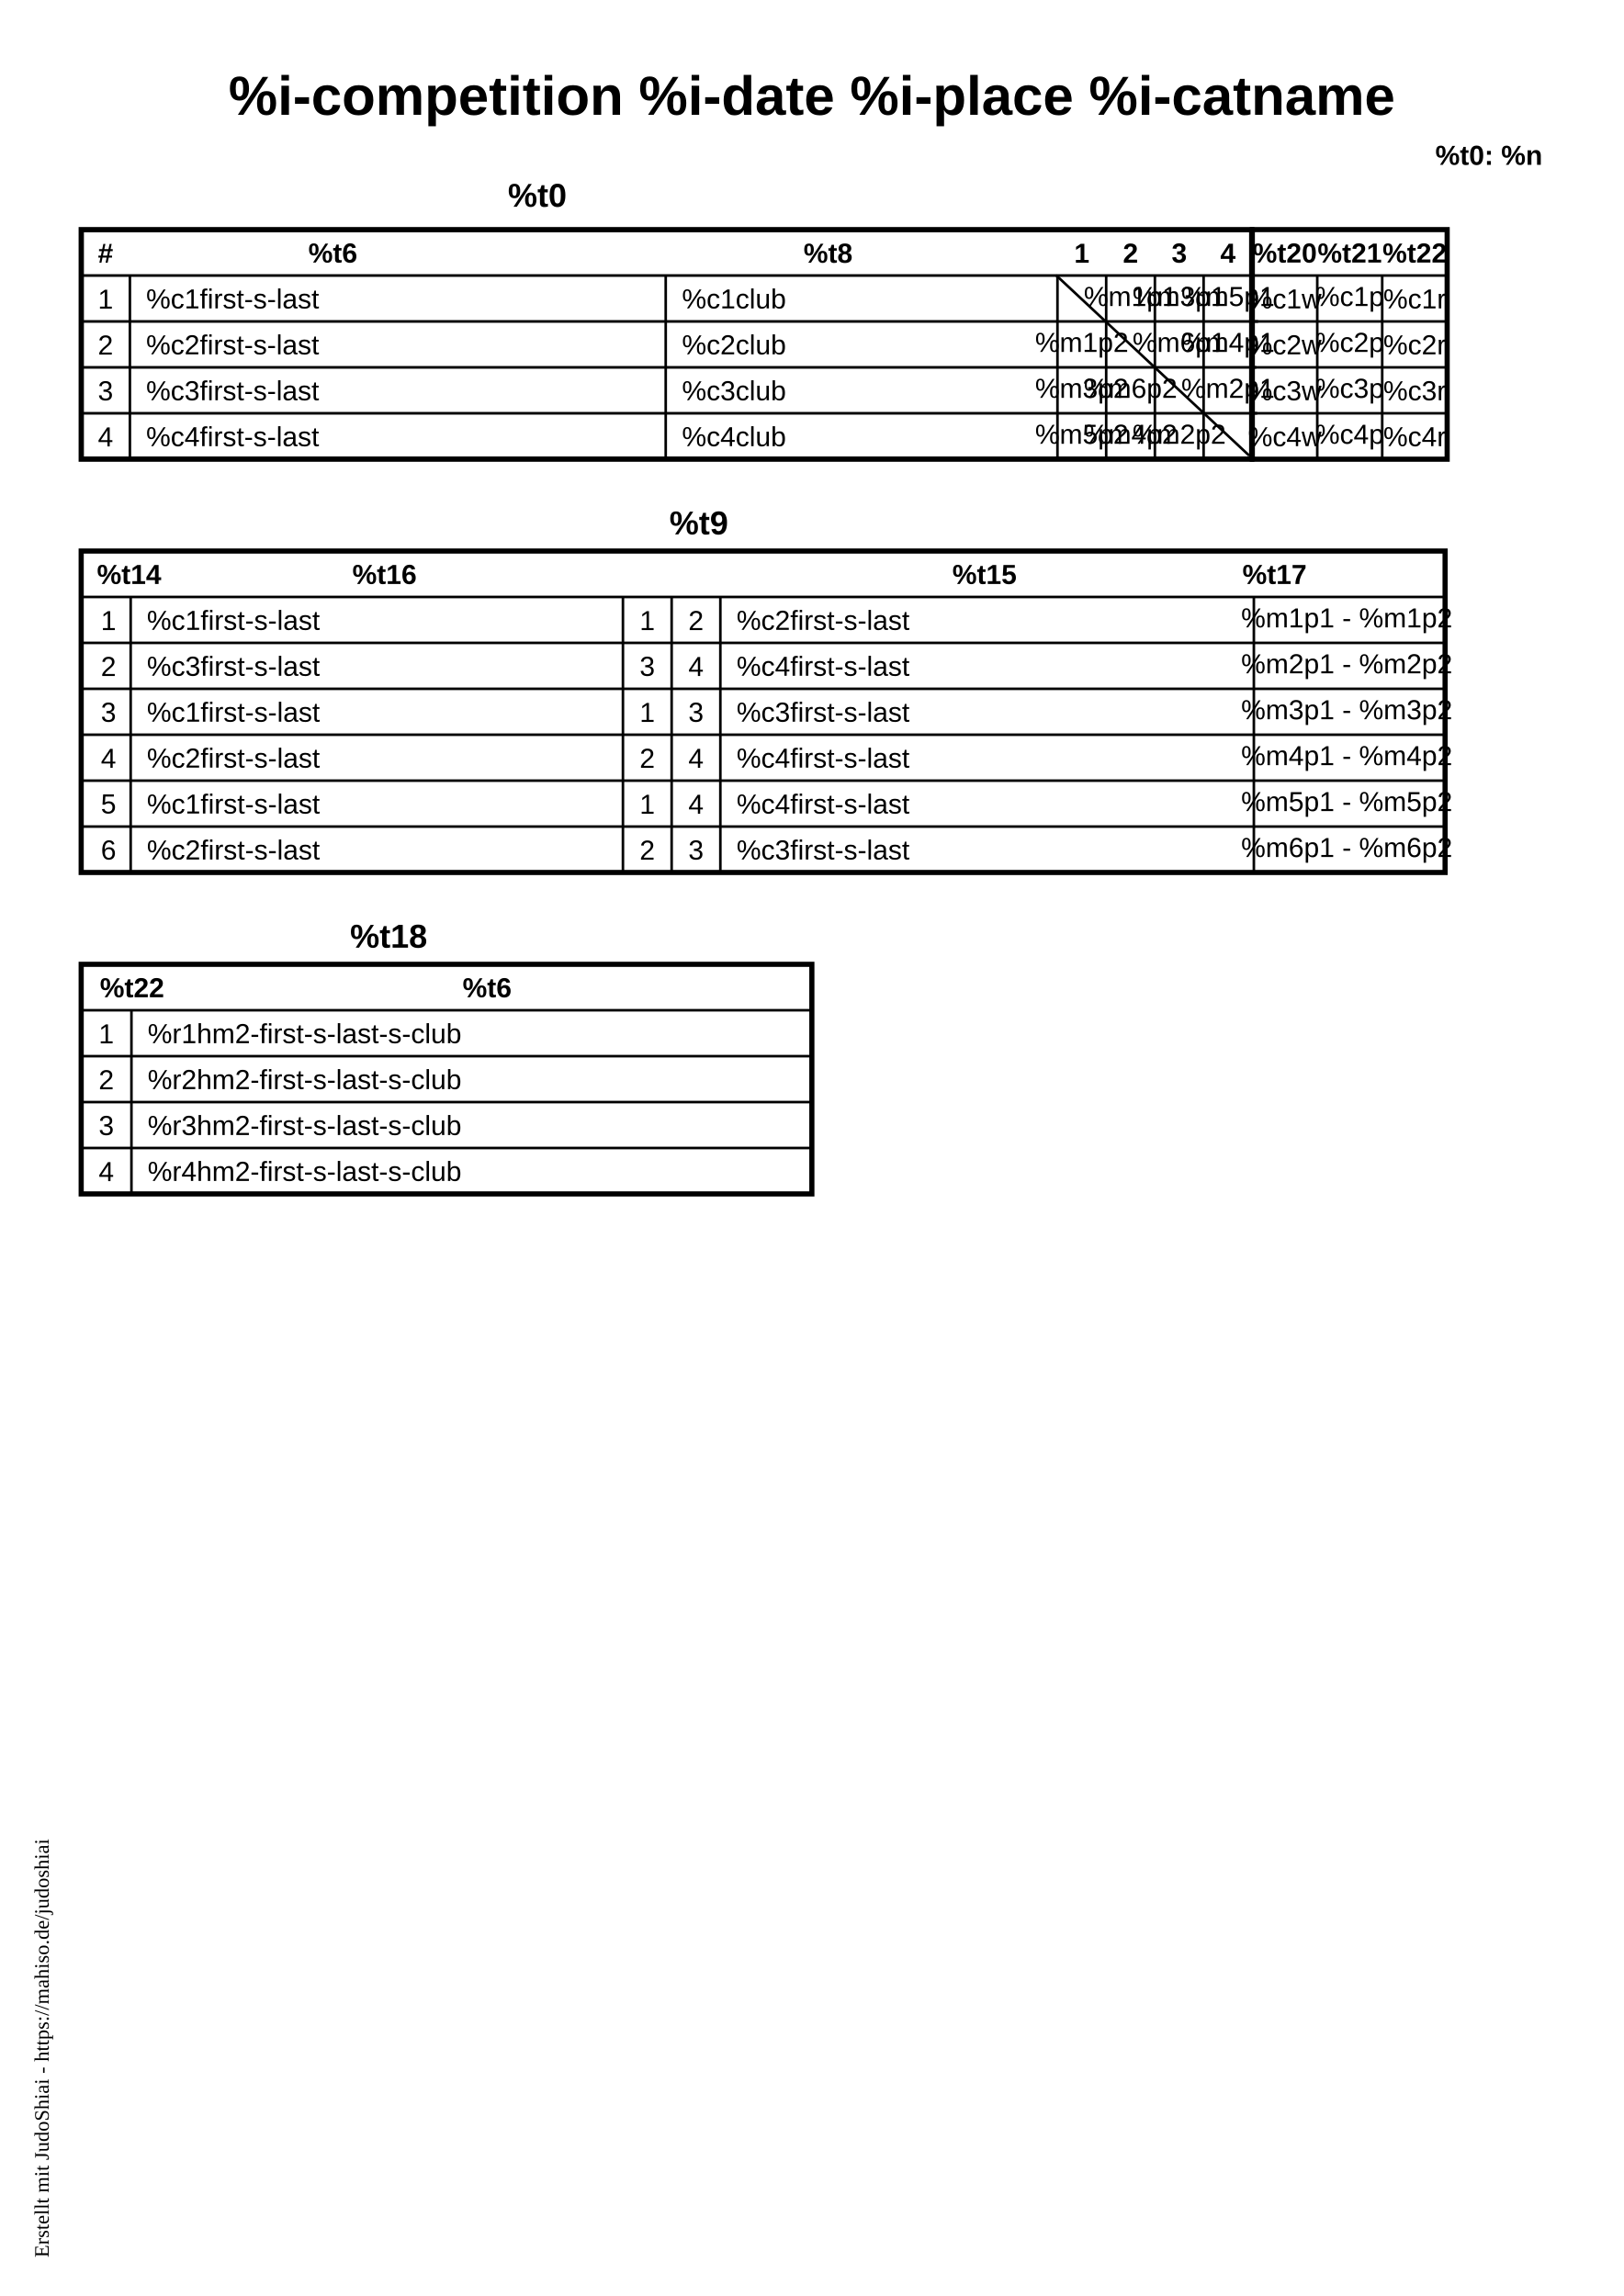
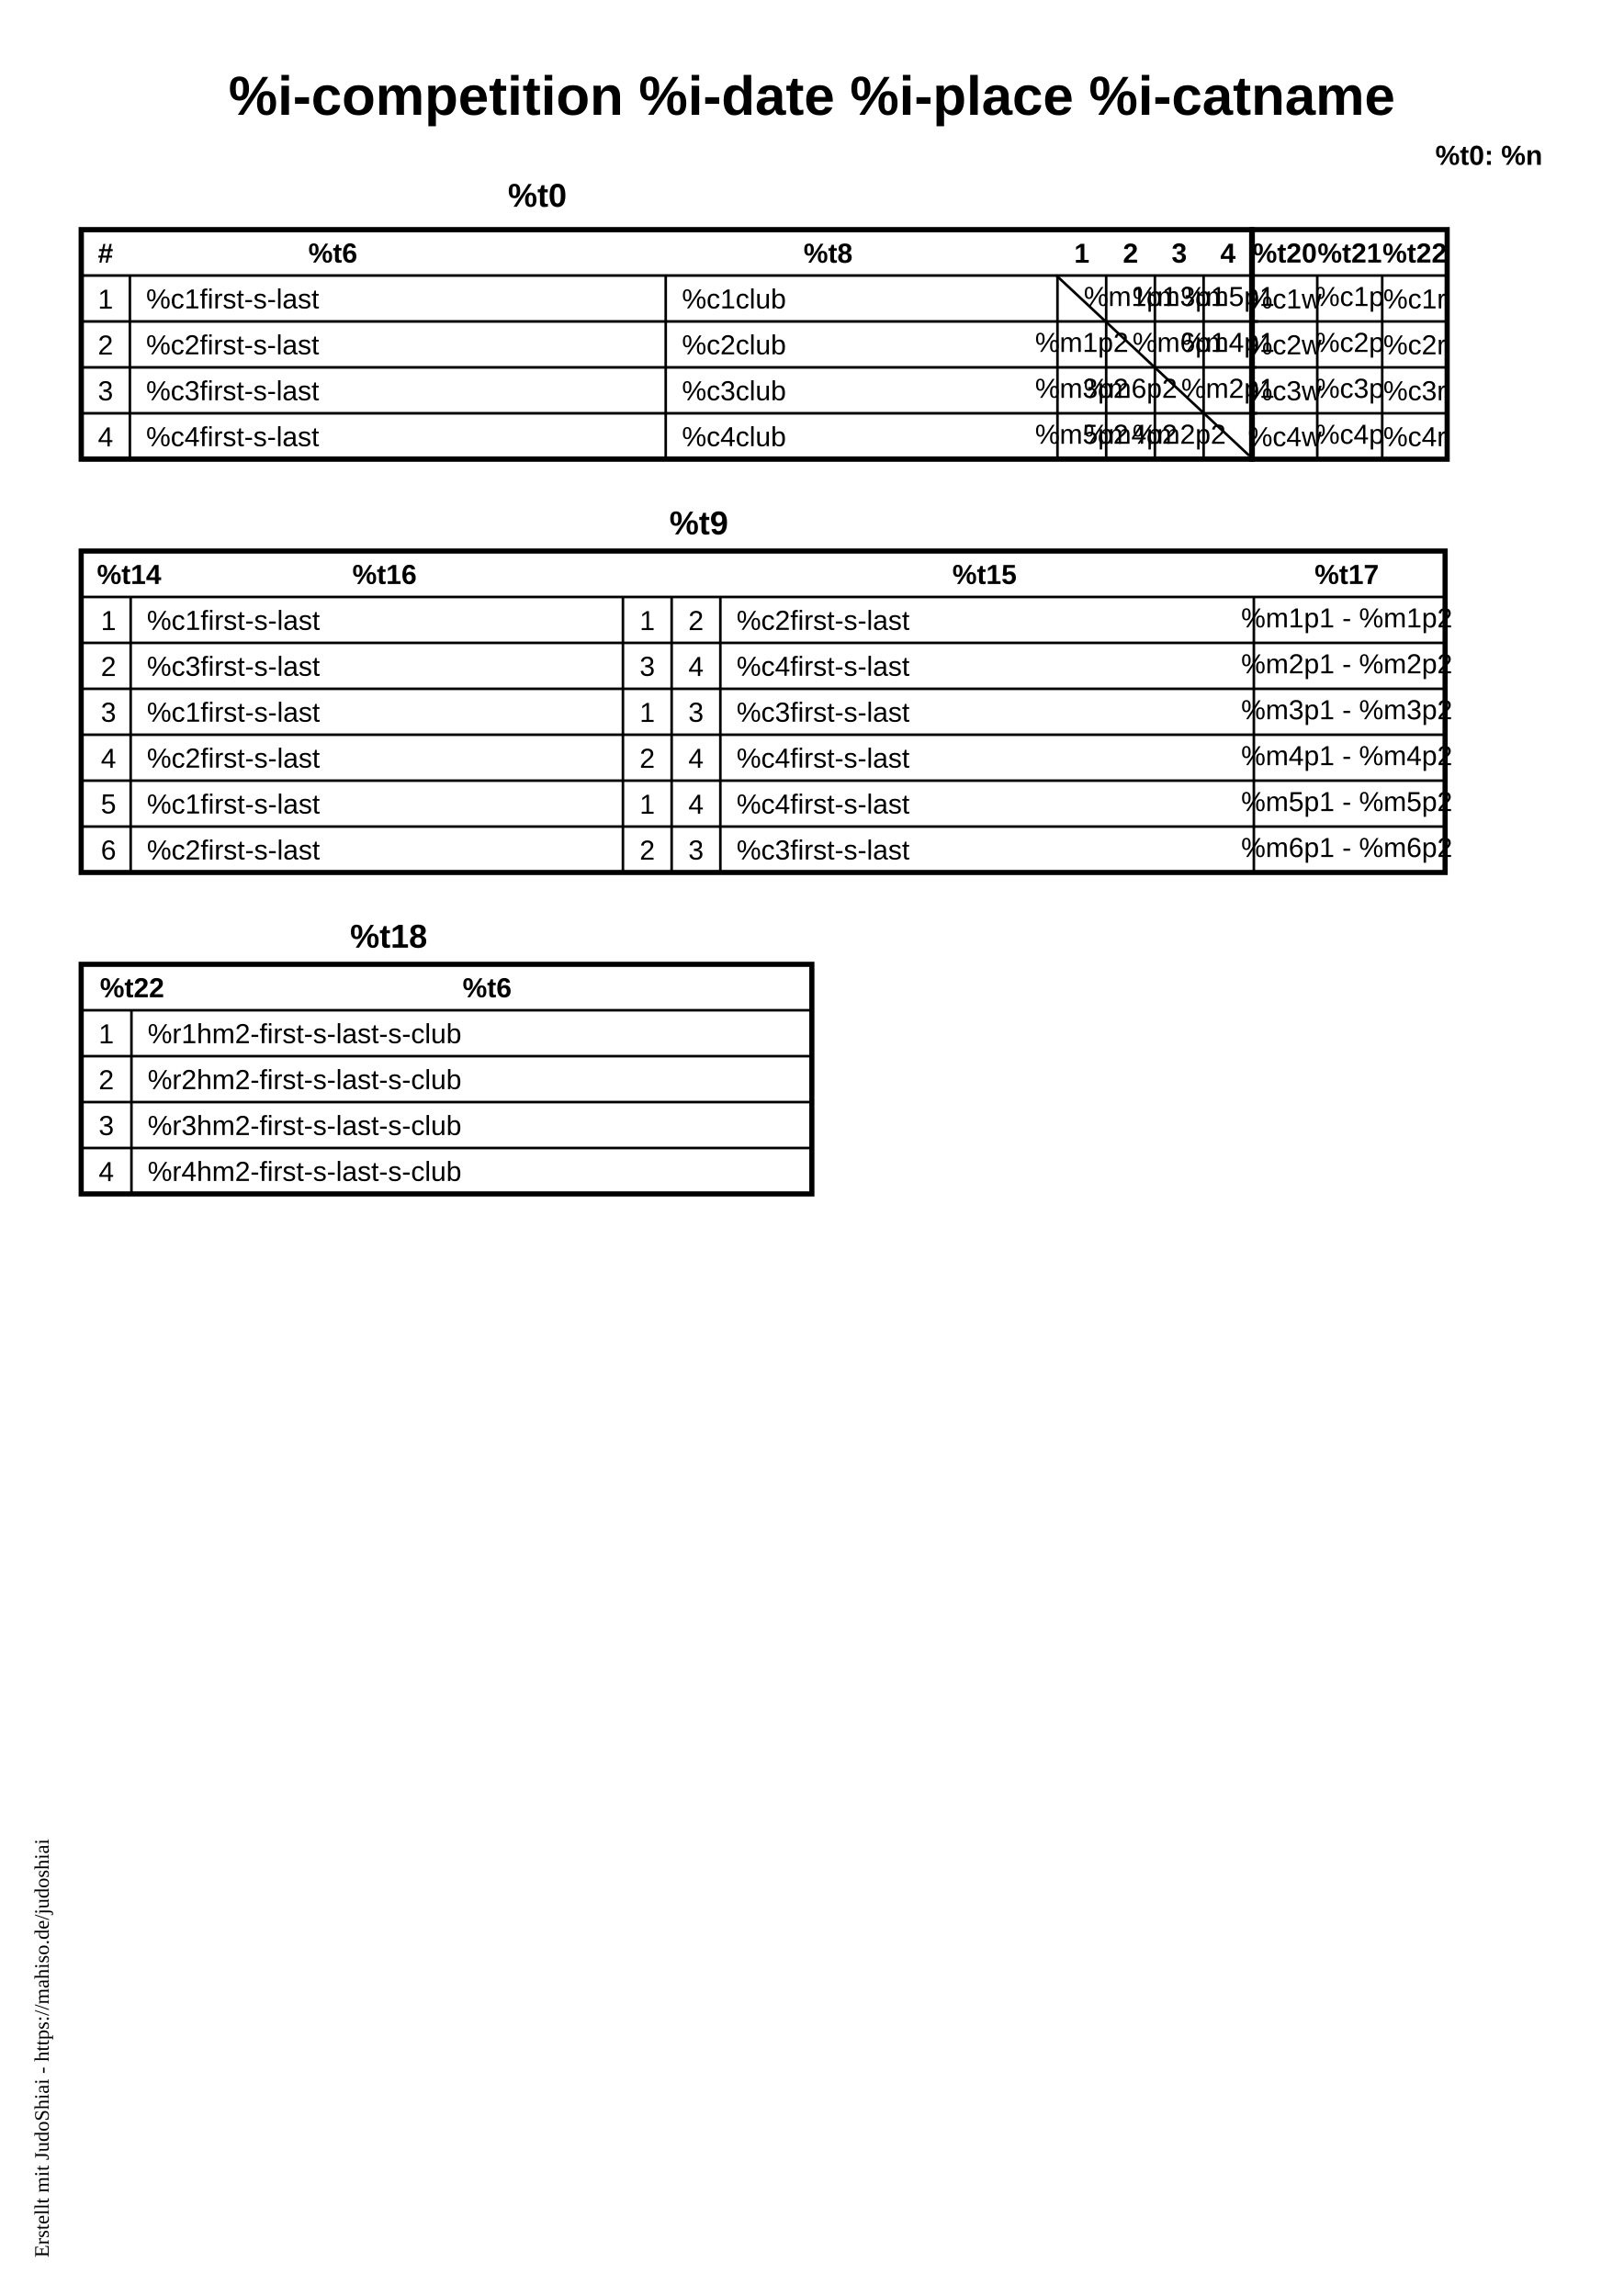
<svg xmlns="http://www.w3.org/2000/svg" width="630px" height="891px" id="judoshiai" version="1.1">
  <defs id="defs515" />
  <style type="text/css" id="style3"> tspan.cmpx { fill: red; } </style>
  <g id="layer1" style="opacity:1">
    <text style="font-size:21.38px;font-style:normal;font-weight:bold;letter-spacing:0px;word-spacing:0px;fill:#000000;fill-opacity:1;stroke:none;font-family:Arial;text-anchor:middle;text-align:center" x="315.00" y="44.55" id="text9">
      <tspan id="tspan11">%i-competition  %i-date  %i-place   %i-catname</tspan>
    </text>
    <text style="font-size:10.69px;font-style:normal;font-weight:bold;line-height:125%;letter-spacing:0px;word-spacing:0px;fill:#000000;fill-opacity:1;stroke:none;font-family:Arial;text-anchor:end;text-align:left" x="598.50" y="63.97" id="text13">
      <tspan id="tspan15">%t0: %n</tspan>
    </text>
    <path d="m 31.529,89.129 454.151,0 0,89.041 -454.151,0 z" style="fill:none;stroke:#000000;stroke-width:2.059" id="path17" />
    <path d="m 31.531,106.92 454.855,0" style="fill:none;stroke:#000000;stroke-width:1.03" id="path19" />
    <path d="m 31.533,124.74 456.618,0" style="fill:none;stroke:#000000;stroke-width:1.032" id="path21" />
    <path d="m 31.532,142.56 455.913,0" style="fill:none;stroke:#000000;stroke-width:1.032" id="path23" />
    <path d="m 31.533,160.38 456.266,0" style="fill:none;stroke:#000000;stroke-width:1.032" id="path25" />
    <path d="M 50.40,106.92 l 0.00,71.28" style="fill:none; stroke:black; stroke-width:1" id="path27" />
    <path d="M 258.30,106.92 l 0.00,71.28" style="fill:none; stroke:black; stroke-width:1" id="path29" />
    <path d="m 410.3,106.92 0,71.28" style="fill:none;stroke:#000000;stroke-width:1" id="path31" />
    <path d="m 429.2,106.92 0,71.28" style="fill:none;stroke:#000000;stroke-width:1" id="path33" />
    <path d="m 448.1,106.92 0,71.28" style="fill:none;stroke:#000000;stroke-width:1" id="path35" />
    <path d="m 467,106.92 0,71.28" style="fill:none;stroke:#000000;stroke-width:1" id="path37" />
    <text x="208.49" y="80.24" style="font-size:12.83px;font-style:normal;font-weight:bold;fill:#000000;fill-opacity:1;stroke:none;font-family:Arial;text-anchor:middle;text-align:center" id="text39">
      <tspan id="tspan41">%t0</tspan>
    </text>
    <text x="40.95" y="101.95" style="font-size:10.69px;font-style:normal;font-weight:bold;fill:#000000;fill-opacity:1;stroke:none;font-family:Arial;text-anchor:middle;text-align:center" id="text43">
      <tspan id="tspan45">#</tspan>
    </text>
    <text x="129.15" y="101.89" style="font-size:10.69px;font-style:normal;font-weight:bold;fill:#000000;fill-opacity:1;stroke:none;font-family:Arial;text-anchor:middle;text-align:center" id="text47">
      <tspan id="tspan49">%t6</tspan>
    </text>
    <text x="321.30" y="101.95" style="font-size:10.69px;font-style:normal;font-weight:bold;fill:#000000;fill-opacity:1;stroke:none;font-family:Arial;text-anchor:middle;text-align:center" id="text51">
      <tspan id="tspan53">%t8</tspan>
    </text>
    <text x="419.75" y="101.96" style="font-size:10.69px;font-style:normal;font-weight:bold;text-align:center;text-anchor:middle;fill:#000000;fill-opacity:1;stroke:none;font-family:Arial" id="text55">
      <tspan id="tspan57">1</tspan>
    </text>
    <text x="438.65" y="101.96" style="font-size:10.69px;font-style:normal;font-weight:bold;text-align:center;text-anchor:middle;fill:#000000;fill-opacity:1;stroke:none;font-family:Arial" id="text59">
      <tspan id="tspan61">2</tspan>
    </text>
    <text x="457.55" y="101.89" style="font-size:10.69px;font-style:normal;font-weight:bold;text-align:center;text-anchor:middle;fill:#000000;fill-opacity:1;stroke:none;font-family:Arial" id="text63">
      <tspan id="tspan65">3</tspan>
    </text>
    <text x="476.45" y="101.95" style="font-size:10.69px;font-style:normal;font-weight:bold;text-align:center;text-anchor:middle;fill:#000000;fill-opacity:1;stroke:none;font-family:Arial" id="text67">
      <tspan id="tspan69">4</tspan>
    </text>
    <text x="40.95" y="119.78" style="font-size:10.69px;font-style:normal;font-weight:normal;fill:#000000;fill-opacity:1;stroke:none;font-family:Arial;text-anchor:middle;text-align:center" id="text71">
      <tspan id="tspan73">1</tspan>
    </text>
    <text x="56.70" y="119.69" style="font-size:10.69px;font-style:normal;font-weight:normal;fill:#000000;fill-opacity:1;stroke:none;font-family:Arial" id="text75">
      <tspan id="tspan77">%c1first-s-last</tspan>
    </text>
    <text x="264.60" y="119.69" style="font-size:10.69px;font-style:normal;font-weight:normal;fill:#000000;fill-opacity:1;stroke:none;font-family:Arial" id="text79">
      <tspan id="tspan81">%c1club</tspan>
    </text>
    <text x="40.95" y="137.60" style="font-size:10.69px;font-style:normal;font-weight:normal;fill:#000000;fill-opacity:1;stroke:none;font-family:Arial;text-anchor:middle;text-align:center" id="text83">
      <tspan id="tspan85">2</tspan>
    </text>
    <text x="56.70" y="137.51" style="font-size:10.69px;font-style:normal;font-weight:normal;fill:#000000;fill-opacity:1;stroke:none;font-family:Arial" id="text87">
      <tspan id="tspan89">%c2first-s-last</tspan>
    </text>
    <text x="264.60" y="137.51" style="font-size:10.69px;font-style:normal;font-weight:normal;fill:#000000;fill-opacity:1;stroke:none;font-family:Arial" id="text91">
      <tspan id="tspan93">%c2club</tspan>
    </text>
    <text x="40.95" y="155.35" style="font-size:10.69px;font-style:normal;font-weight:normal;fill:#000000;fill-opacity:1;stroke:none;font-family:Arial;text-anchor:middle;text-align:center" id="text95">
      <tspan id="tspan97">3</tspan>
    </text>
    <text x="56.70" y="155.33" style="font-size:10.69px;font-style:normal;font-weight:normal;fill:#000000;fill-opacity:1;stroke:none;font-family:Arial" id="text99">
      <tspan id="tspan101">%c3first-s-last</tspan>
    </text>
    <text x="264.60" y="155.33" style="font-size:10.69px;font-style:normal;font-weight:normal;fill:#000000;fill-opacity:1;stroke:none;font-family:Arial" id="text103">
      <tspan id="tspan105">%c3club</tspan>
    </text>
    <text x="40.95" y="173.23" style="font-size:10.69px;font-style:normal;font-weight:normal;fill:#000000;fill-opacity:1;stroke:none;font-family:Arial;text-anchor:middle;text-align:center" id="text107">
      <tspan id="tspan109">4</tspan>
    </text>
    <text x="56.70" y="173.15" style="font-size:10.69px;font-style:normal;font-weight:normal;fill:#000000;fill-opacity:1;stroke:none;font-family:Arial" id="text111">
      <tspan id="tspan113">%c4first-s-last</tspan>
    </text>
    <text x="264.60" y="173.15" style="font-size:10.69px;font-style:normal;font-weight:normal;fill:#000000;fill-opacity:1;stroke:none;font-family:Arial" id="text115">
      <tspan id="tspan117">%c4club</tspan>
    </text>
    <path d="M 31.50,213.84 l 529.20,0.00 l 0.00,124.74 l -529.20,0.00 z" style="fill:none; stroke:black; stroke-width:2" id="path119" />
    <path d="M 31.50,231.66 l 529.20,0.00" style="fill:none; stroke:black; stroke-width:1" id="path121" />
    <path d="M 31.50,249.48 l 529.20,0.00" style="fill:none; stroke:black; stroke-width:1" id="path123" />
    <path d="M 31.50,267.30 l 529.20,0.00" style="fill:none; stroke:black; stroke-width:1" id="path125" />
    <path d="M 31.50,285.12 l 529.20,0.00" style="fill:none; stroke:black; stroke-width:1" id="path127" />
    <path d="M 31.50,302.94 l 529.20,0.00" style="fill:none; stroke:black; stroke-width:1" id="path129" />
    <path d="M 31.50,320.76 l 529.20,0.00" style="fill:none; stroke:black; stroke-width:1" id="path131" />
    <path d="m 50.7,231.66 0,106.92" style="fill:none;stroke:#000000;stroke-width:1" id="path133" />
    <path d="m 241.7,231.66 0,106.92" style="fill:none;stroke:#000000;stroke-width:1" id="path135" />
    <path d="m 260.6,231.66 0,106.92" style="fill:none;stroke:#000000;stroke-width:1" id="path137" />
    <path d="m 279.5,231.66 0,106.92" style="fill:none;stroke:#000000;stroke-width:1" id="path139" />
    <path d="m 486.5,231.66 0,106.92" style="fill:none;stroke:#000000;stroke-width:1" id="path141" />
    <text x="271.16" y="207.38" style="font-size:12.83px;font-style:normal;font-weight:bold;fill:#000000;fill-opacity:1;stroke:none;font-family:Arial;text-anchor:middle;text-align:center" id="text145">
      <tspan id="tspan147">%t9</tspan>
    </text>
    <text x="50.1" y="226.62" style="font-size:10.69px;font-style:normal;font-weight:bold;text-align:center;text-anchor:middle;fill:#000000;fill-opacity:1;stroke:none;font-family:Arial" id="text149">
      <tspan id="tspan151">%t14</tspan>
    </text>
    <text x="149.2" y="226.62" style="font-size:10.69px;font-style:normal;font-weight:bold;text-align:center;text-anchor:middle;fill:#000000;fill-opacity:1;stroke:none;font-family:Arial" id="text153">
      <tspan id="tspan155">%t16</tspan>
    </text>
    <text x="382" y="226.62" style="font-size:10.69px;font-style:normal;font-weight:bold;text-align:center;text-anchor:middle;fill:#000000;fill-opacity:1;stroke:none;font-family:Arial" id="text157">
      <tspan id="tspan159">%t15</tspan>
    </text>
-     <text x="494.55" y="226.62" style="font-size:10.69px;font-style:normal;font-weight:bold;fill:#000000;fill-opacity:1;stroke:none;font-family:Arial;text-anchor:middle;text-align:center" id="text161">
+     <text x="522.55" y="226.62" style="font-size:10.69px;font-style:normal;font-weight:bold;text-align:center;text-anchor:middle;fill:#000000;fill-opacity:1;stroke:none;font-family:Arial" id="text161">
      <tspan id="tspan163">%t17</tspan>
    </text>
    <text x="251.15" y="244.52" style="font-size:10.69px;font-style:normal;font-weight:normal;text-align:center;text-anchor:middle;fill:#000000;fill-opacity:1;stroke:none;font-family:Arial" id="text169">
      <tspan id="tspan171">1</tspan>
    </text>
    <text x="270.05" y="244.52" style="font-size:10.69px;font-style:normal;font-weight:normal;text-align:center;text-anchor:middle;fill:#000000;fill-opacity:1;stroke:none;font-family:Arial" id="text173">
      <tspan id="tspan175">2</tspan>
    </text>
    <text x="42.1" y="244.52" style="font-size:10.69px;font-style:normal;font-weight:normal;text-align:center;text-anchor:middle;fill:#000000;fill-opacity:1;stroke:none;font-family:Arial" id="text177">
      <tspan id="tspan179">1</tspan>
    </text>
    <text x="57" y="244.43" style="font-size:10.69px;font-style:normal;font-weight:normal;fill:#000000;fill-opacity:1;stroke:none;font-family:Arial" id="text181">
      <tspan id="tspan183">%c1first-s-last</tspan>
    </text>
    <text x="285.8" y="244.43" style="font-size:10.69px;font-style:normal;font-weight:normal;fill:#000000;fill-opacity:1;stroke:none;font-family:Arial" id="text185">
      <tspan id="tspan187">%c2first-s-last</tspan>
    </text>
    <text x="522.55" y="243.48" style="font-size:10.69px;font-style:normal;font-weight:normal;text-align:center;text-anchor:middle;fill:#000000;fill-opacity:1;stroke:none;font-family:Arial" id="text189">
      <tspan id="tspan191">%m1p1 - %m1p2</tspan>
    </text>
    <text x="438.65" y="118.74" style="font-size:10.69px;font-style:normal;font-weight:normal;text-align:center;text-anchor:middle;fill:#000000;fill-opacity:1;stroke:none;font-family:Arial" id="text197">
      <tspan id="tspan199">%m1p1</tspan>
    </text>
    <text x="419.75" y="136.56" style="font-size:10.69px;font-style:normal;font-weight:normal;text-align:center;text-anchor:middle;fill:#000000;fill-opacity:1;stroke:none;font-family:Arial" id="text201">
      <tspan id="tspan203">%m1p2</tspan>
    </text>
    <text x="251.15" y="262.27" style="font-size:10.69px;font-style:normal;font-weight:normal;text-align:center;text-anchor:middle;fill:#000000;fill-opacity:1;stroke:none;font-family:Arial" id="text205">
      <tspan id="tspan207">3</tspan>
    </text>
    <text x="270.05" y="262.33" style="font-size:10.69px;font-style:normal;font-weight:normal;text-align:center;text-anchor:middle;fill:#000000;fill-opacity:1;stroke:none;font-family:Arial" id="text209">
      <tspan id="tspan211">4</tspan>
    </text>
    <text x="42.1" y="262.34" style="font-size:10.69px;font-style:normal;font-weight:normal;text-align:center;text-anchor:middle;fill:#000000;fill-opacity:1;stroke:none;font-family:Arial" id="text213">
      <tspan id="tspan215">2</tspan>
    </text>
    <text x="57" y="262.25" style="font-size:10.69px;font-style:normal;font-weight:normal;fill:#000000;fill-opacity:1;stroke:none;font-family:Arial" id="text217">
      <tspan id="tspan219">%c3first-s-last</tspan>
    </text>
    <text x="285.8" y="262.25" style="font-size:10.69px;font-style:normal;font-weight:normal;fill:#000000;fill-opacity:1;stroke:none;font-family:Arial" id="text221">
      <tspan id="tspan223">%c4first-s-last</tspan>
    </text>
    <text x="522.55" y="261.3" style="font-size:10.69px;font-style:normal;font-weight:normal;text-align:center;text-anchor:middle;fill:#000000;fill-opacity:1;stroke:none;font-family:Arial" id="text225">
      <tspan id="tspan227">%m2p1 - %m2p2</tspan>
    </text>
    <text x="476.45" y="154.38" style="font-size:10.69px;font-style:normal;font-weight:normal;text-align:center;text-anchor:middle;fill:#000000;fill-opacity:1;stroke:none;font-family:Arial" id="text233">
      <tspan id="tspan235">%m2p1</tspan>
    </text>
    <text x="457.55" y="172.2" style="font-size:10.69px;font-style:normal;font-weight:normal;text-align:center;text-anchor:middle;fill:#000000;fill-opacity:1;stroke:none;font-family:Arial" id="text237">
      <tspan id="tspan239">%m2p2</tspan>
    </text>
    <text x="251.15" y="280.16" style="font-size:10.69px;font-style:normal;font-weight:normal;text-align:center;text-anchor:middle;fill:#000000;fill-opacity:1;stroke:none;font-family:Arial" id="text241">
      <tspan id="tspan243">1</tspan>
    </text>
    <text x="270.05" y="280.09" style="font-size:10.69px;font-style:normal;font-weight:normal;text-align:center;text-anchor:middle;fill:#000000;fill-opacity:1;stroke:none;font-family:Arial" id="text245">
      <tspan id="tspan247">3</tspan>
    </text>
    <text x="42.1" y="280.09" style="font-size:10.69px;font-style:normal;font-weight:normal;text-align:center;text-anchor:middle;fill:#000000;fill-opacity:1;stroke:none;font-family:Arial" id="text249">
      <tspan id="tspan251">3</tspan>
    </text>
    <text x="57" y="280.07" style="font-size:10.69px;font-style:normal;font-weight:normal;fill:#000000;fill-opacity:1;stroke:none;font-family:Arial" id="text253">
      <tspan id="tspan255">%c1first-s-last</tspan>
    </text>
    <text x="285.8" y="280.07" style="font-size:10.69px;font-style:normal;font-weight:normal;fill:#000000;fill-opacity:1;stroke:none;font-family:Arial" id="text257">
      <tspan id="tspan259">%c3first-s-last</tspan>
    </text>
    <text x="522.55" y="279.12" style="font-size:10.69px;font-style:normal;font-weight:normal;text-align:center;text-anchor:middle;fill:#000000;fill-opacity:1;stroke:none;font-family:Arial" id="text261">
      <tspan id="tspan263">%m3p1 - %m3p2</tspan>
    </text>
    <text x="457.55" y="118.74" style="font-size:10.69px;font-style:normal;font-weight:normal;text-align:center;text-anchor:middle;fill:#000000;fill-opacity:1;stroke:none;font-family:Arial" id="text269">
      <tspan id="tspan271">%m3p1</tspan>
    </text>
    <text x="419.75" y="154.38" style="font-size:10.69px;font-style:normal;font-weight:normal;text-align:center;text-anchor:middle;fill:#000000;fill-opacity:1;stroke:none;font-family:Arial" id="text273">
      <tspan id="tspan275">%m3p2</tspan>
    </text>
    <text x="251.15" y="297.98" style="font-size:10.69px;font-style:normal;font-weight:normal;text-align:center;text-anchor:middle;fill:#000000;fill-opacity:1;stroke:none;font-family:Arial" id="text277">
      <tspan id="tspan279">2</tspan>
    </text>
    <text x="270.05" y="297.97" style="font-size:10.69px;font-style:normal;font-weight:normal;text-align:center;text-anchor:middle;fill:#000000;fill-opacity:1;stroke:none;font-family:Arial" id="text281">
      <tspan id="tspan283">4</tspan>
    </text>
    <text x="42.1" y="297.97" style="font-size:10.69px;font-style:normal;font-weight:normal;text-align:center;text-anchor:middle;fill:#000000;fill-opacity:1;stroke:none;font-family:Arial" id="text285">
      <tspan id="tspan287">4</tspan>
    </text>
    <text x="57" y="297.89" style="font-size:10.69px;font-style:normal;font-weight:normal;fill:#000000;fill-opacity:1;stroke:none;font-family:Arial" id="text289">
      <tspan id="tspan291">%c2first-s-last</tspan>
    </text>
    <text x="285.8" y="297.89" style="font-size:10.69px;font-style:normal;font-weight:normal;fill:#000000;fill-opacity:1;stroke:none;font-family:Arial" id="text293">
      <tspan id="tspan295">%c4first-s-last</tspan>
    </text>
    <text x="522.55" y="296.94" style="font-size:10.69px;font-style:normal;font-weight:normal;text-align:center;text-anchor:middle;fill:#000000;fill-opacity:1;stroke:none;font-family:Arial" id="text297">
      <tspan id="tspan299">%m4p1 - %m4p2</tspan>
    </text>
    <text x="476.45" y="136.56" style="font-size:10.69px;font-style:normal;font-weight:normal;text-align:center;text-anchor:middle;fill:#000000;fill-opacity:1;stroke:none;font-family:Arial" id="text305">
      <tspan id="tspan307">%m4p1</tspan>
    </text>
    <text x="438.65" y="172.2" style="font-size:10.69px;font-style:normal;font-weight:normal;text-align:center;text-anchor:middle;fill:#000000;fill-opacity:1;stroke:none;font-family:Arial" id="text309">
      <tspan id="tspan311">%m4p2</tspan>
    </text>
    <text x="251.15" y="315.8" style="font-size:10.69px;font-style:normal;font-weight:normal;text-align:center;text-anchor:middle;fill:#000000;fill-opacity:1;stroke:none;font-family:Arial" id="text313">
      <tspan id="tspan315">1</tspan>
    </text>
    <text x="270.05" y="315.79" style="font-size:10.69px;font-style:normal;font-weight:normal;text-align:center;text-anchor:middle;fill:#000000;fill-opacity:1;stroke:none;font-family:Arial" id="text317">
      <tspan id="tspan319">4</tspan>
    </text>
    <text x="42.1" y="315.66" style="font-size:10.69px;font-style:normal;font-weight:normal;text-align:center;text-anchor:middle;fill:#000000;fill-opacity:1;stroke:none;font-family:Arial" id="text321">
      <tspan id="tspan323">5</tspan>
    </text>
    <text x="57" y="315.71" style="font-size:10.69px;font-style:normal;font-weight:normal;fill:#000000;fill-opacity:1;stroke:none;font-family:Arial" id="text325">
      <tspan id="tspan327">%c1first-s-last</tspan>
    </text>
    <text x="285.8" y="315.71" style="font-size:10.69px;font-style:normal;font-weight:normal;fill:#000000;fill-opacity:1;stroke:none;font-family:Arial" id="text329">
      <tspan id="tspan331">%c4first-s-last</tspan>
    </text>
    <text x="522.55" y="314.76" style="font-size:10.69px;font-style:normal;font-weight:normal;text-align:center;text-anchor:middle;fill:#000000;fill-opacity:1;stroke:none;font-family:Arial" id="text333">
      <tspan id="tspan335">%m5p1 - %m5p2</tspan>
    </text>
    <text x="476.45" y="118.74" style="font-size:10.69px;font-style:normal;font-weight:normal;text-align:center;text-anchor:middle;fill:#000000;fill-opacity:1;stroke:none;font-family:Arial" id="text341">
      <tspan id="tspan343">%m5p1</tspan>
    </text>
    <text x="419.75" y="172.2" style="font-size:10.69px;font-style:normal;font-weight:normal;text-align:center;text-anchor:middle;fill:#000000;fill-opacity:1;stroke:none;font-family:Arial" id="text345">
      <tspan id="tspan347">%m5p2</tspan>
    </text>
    <text x="251.15" y="333.62" style="font-size:10.69px;font-style:normal;font-weight:normal;text-align:center;text-anchor:middle;fill:#000000;fill-opacity:1;stroke:none;font-family:Arial" id="text349">
      <tspan id="tspan351">2</tspan>
    </text>
    <text x="270.05" y="333.55" style="font-size:10.69px;font-style:normal;font-weight:normal;text-align:center;text-anchor:middle;fill:#000000;fill-opacity:1;stroke:none;font-family:Arial" id="text353">
      <tspan id="tspan355">3</tspan>
    </text>
    <text x="42.1" y="333.55" style="font-size:10.69px;font-style:normal;font-weight:normal;text-align:center;text-anchor:middle;fill:#000000;fill-opacity:1;stroke:none;font-family:Arial" id="text357">
      <tspan id="tspan359">6</tspan>
    </text>
    <text x="57" y="333.53" style="font-size:10.69px;font-style:normal;font-weight:normal;fill:#000000;fill-opacity:1;stroke:none;font-family:Arial" id="text361">
      <tspan id="tspan363">%c2first-s-last</tspan>
    </text>
    <text x="285.8" y="333.53" style="font-size:10.69px;font-style:normal;font-weight:normal;fill:#000000;fill-opacity:1;stroke:none;font-family:Arial" id="text365">
      <tspan id="tspan367">%c3first-s-last</tspan>
    </text>
    <text x="522.55" y="332.58" style="font-size:10.69px;font-style:normal;font-weight:normal;text-align:center;text-anchor:middle;fill:#000000;fill-opacity:1;stroke:none;font-family:Arial" id="text369">
      <tspan id="tspan371">%m6p1 - %m6p2</tspan>
    </text>
    <text x="457.55" y="136.56" style="font-size:10.69px;font-style:normal;font-weight:normal;text-align:center;text-anchor:middle;fill:#000000;fill-opacity:1;stroke:none;font-family:Arial" id="text377">
      <tspan id="tspan379">%m6p1</tspan>
    </text>
    <text x="438.65" y="154.38" style="font-size:10.69px;font-style:normal;font-weight:normal;text-align:center;text-anchor:middle;fill:#000000;fill-opacity:1;stroke:none;font-family:Arial" id="text381">
      <tspan id="tspan383">%m6p2</tspan>
    </text>
    <path d="m 485.9,89.1 75.6,0 0,89.1 -75.6,0 z" style="fill:none;stroke:#000000;stroke-width:2" id="path385" />
    <path d="m 485.9,106.92 75.6,0" style="fill:none;stroke:#000000;stroke-width:1" id="path387" />
    <path d="m 485.9,124.74 75.6,0" style="fill:none;stroke:#000000;stroke-width:1" id="path389" />
    <path d="m 485.9,142.56 75.6,0" style="fill:none;stroke:#000000;stroke-width:1" id="path391" />
    <path d="m 485.9,160.38 75.6,0" style="fill:none;stroke:#000000;stroke-width:1" id="path393" />
    <path d="m 511.1,106.92 0,71.28" style="fill:none;stroke:#000000;stroke-width:1" id="path395" />
    <path d="m 536.3,106.92 0,71.28" style="fill:none;stroke:#000000;stroke-width:1" id="path397" />
    <text x="498.5" y="101.89" style="font-size:10.69px;font-style:normal;font-weight:bold;text-align:center;text-anchor:middle;fill:#000000;fill-opacity:1;stroke:none;font-family:Arial" id="text399">
      <tspan id="tspan401">%t20</tspan>
    </text>
    <text x="523.7" y="101.89" style="font-size:10.69px;font-style:normal;font-weight:bold;text-align:center;text-anchor:middle;fill:#000000;fill-opacity:1;stroke:none;font-family:Arial" id="text403">
      <tspan id="tspan405">%t21</tspan>
    </text>
    <text x="548.9" y="101.89" style="font-size:10.69px;font-style:normal;font-weight:bold;text-align:center;text-anchor:middle;fill:#000000;fill-opacity:1;stroke:none;font-family:Arial" id="text407">
      <tspan id="tspan409">%t22</tspan>
    </text>
    <text x="498.5" y="119.69" style="font-size:10.69px;font-style:normal;font-weight:normal;text-align:center;text-anchor:middle;fill:#000000;fill-opacity:1;stroke:none;font-family:Arial" id="text411">
      <tspan id="tspan413">%c1w</tspan>
    </text>
    <text x="523.7" y="118.74" style="font-size:10.69px;font-style:normal;font-weight:normal;text-align:center;text-anchor:middle;fill:#000000;fill-opacity:1;stroke:none;font-family:Arial" id="text415">
      <tspan id="tspan417">%c1p</tspan>
    </text>
    <text x="548.9" y="119.69" style="font-size:10.69px;font-style:normal;font-weight:normal;text-align:center;text-anchor:middle;fill:#000000;fill-opacity:1;stroke:none;font-family:Arial" id="text419">
      <tspan id="tspan421">%c1r</tspan>
    </text>
    <text x="498.5" y="137.51" style="font-size:10.69px;font-style:normal;font-weight:normal;text-align:center;text-anchor:middle;fill:#000000;fill-opacity:1;stroke:none;font-family:Arial" id="text423">
      <tspan id="tspan425">%c2w</tspan>
    </text>
    <text x="523.7" y="136.56" style="font-size:10.69px;font-style:normal;font-weight:normal;text-align:center;text-anchor:middle;fill:#000000;fill-opacity:1;stroke:none;font-family:Arial" id="text427">
      <tspan id="tspan429">%c2p</tspan>
    </text>
    <text x="548.9" y="137.51" style="font-size:10.69px;font-style:normal;font-weight:normal;text-align:center;text-anchor:middle;fill:#000000;fill-opacity:1;stroke:none;font-family:Arial" id="text431">
      <tspan id="tspan433">%c2r</tspan>
    </text>
    <text x="498.5" y="155.33" style="font-size:10.69px;font-style:normal;font-weight:normal;text-align:center;text-anchor:middle;fill:#000000;fill-opacity:1;stroke:none;font-family:Arial" id="text435">
      <tspan id="tspan437">%c3w</tspan>
    </text>
    <text x="523.7" y="154.38" style="font-size:10.69px;font-style:normal;font-weight:normal;text-align:center;text-anchor:middle;fill:#000000;fill-opacity:1;stroke:none;font-family:Arial" id="text439">
      <tspan id="tspan441">%c3p</tspan>
    </text>
    <text x="548.9" y="155.33" style="font-size:10.69px;font-style:normal;font-weight:normal;text-align:center;text-anchor:middle;fill:#000000;fill-opacity:1;stroke:none;font-family:Arial" id="text443">
      <tspan id="tspan445">%c3r</tspan>
    </text>
    <text x="498.5" y="173.15" style="font-size:10.69px;font-style:normal;font-weight:normal;text-align:center;text-anchor:middle;fill:#000000;fill-opacity:1;stroke:none;font-family:Arial" id="text447">
      <tspan id="tspan449">%c4w</tspan>
    </text>
    <text x="523.7" y="172.2" style="font-size:10.69px;font-style:normal;font-weight:normal;text-align:center;text-anchor:middle;fill:#000000;fill-opacity:1;stroke:none;font-family:Arial" id="text451">
      <tspan id="tspan453">%c4p</tspan>
    </text>
    <text x="548.9" y="173.15" style="font-size:10.69px;font-style:normal;font-weight:normal;text-align:center;text-anchor:middle;fill:#000000;fill-opacity:1;stroke:none;font-family:Arial" id="text455">
      <tspan id="tspan457">%c4r</tspan>
    </text>
    <path d="M 31.50,374.22 l 283.50,0.00 l 0.00,89.10 l -283.50,0.00 z" style="fill:none; stroke:black; stroke-width:2" id="path459" />
    <path d="M 31.50,392.04 l 283.50,0.00" style="fill:none; stroke:black; stroke-width:1" id="path461" />
    <path d="M 31.50,409.86 l 283.50,0.00" style="fill:none; stroke:black; stroke-width:1" id="path463" />
    <path d="M 31.50,427.68 l 283.50,0.00" style="fill:none; stroke:black; stroke-width:1" id="path465" />
    <path d="M 31.50,445.50 l 283.50,0.00" style="fill:none; stroke:black; stroke-width:1" id="path467" />
    <path d="m 51,392.04 0,71.28" style="fill:none;stroke:#000000;stroke-width:1" id="path469" />
    <text x="150.82" y="367.76" style="font-size:12.83px;font-style:normal;font-weight:bold;fill:#000000;fill-opacity:1;stroke:none;font-family:Arial;text-anchor:middle;text-align:center" id="text471">
      <tspan id="tspan473">%t18</tspan>
    </text>
    <text x="51.25" y="387.01" style="font-size:10.69px;font-style:normal;font-weight:bold;text-align:center;text-anchor:middle;fill:#000000;fill-opacity:1;stroke:none;font-family:Arial" id="text475">
      <tspan id="tspan477">%t22</tspan>
    </text>
    <text x="189.00" y="387.01" style="font-size:10.69px;font-style:normal;font-weight:bold;fill:#000000;fill-opacity:1;stroke:none;font-family:Arial;text-anchor:middle;text-align:center" id="text479">
      <tspan id="tspan481">%t6</tspan>
    </text>
    <text x="41.25" y="404.9" style="font-size:10.69px;font-style:normal;font-weight:normal;text-align:center;text-anchor:middle;fill:#000000;fill-opacity:1;stroke:none;font-family:Arial" id="text483">
      <tspan id="tspan485">1</tspan>
    </text>
    <text x="57.3" y="404.81" style="font-size:10.69px;font-style:normal;font-weight:normal;fill:#000000;fill-opacity:1;stroke:none;font-family:Arial" id="text487">
      <tspan id="tspan489">%r1hm2-first-s-last-s-club</tspan>
    </text>
    <text x="41.25" y="422.72" style="font-size:10.69px;font-style:normal;font-weight:normal;text-align:center;text-anchor:middle;fill:#000000;fill-opacity:1;stroke:none;font-family:Arial" id="text491">
      <tspan id="tspan493">2</tspan>
    </text>
    <text x="57.3" y="422.63" style="font-size:10.69px;font-style:normal;font-weight:normal;fill:#000000;fill-opacity:1;stroke:none;font-family:Arial" id="text495">
      <tspan id="tspan497">%r2hm2-first-s-last-s-club</tspan>
    </text>
    <text x="41.25" y="440.47" style="font-size:10.69px;font-style:normal;font-weight:normal;text-align:center;text-anchor:middle;fill:#000000;fill-opacity:1;stroke:none;font-family:Arial" id="text499">
      <tspan id="tspan501">3</tspan>
    </text>
    <text x="57.3" y="440.45" style="font-size:10.69px;font-style:normal;font-weight:normal;fill:#000000;fill-opacity:1;stroke:none;font-family:Arial" id="text503">
      <tspan id="tspan505">%r3hm2-first-s-last-s-club</tspan>
    </text>
    <text x="41.25" y="458.35" style="font-size:10.69px;font-style:normal;font-weight:normal;text-align:center;text-anchor:middle;fill:#000000;fill-opacity:1;stroke:none;font-family:Arial" id="text507">
      <tspan id="tspan509">4</tspan>
    </text>
    <text x="57.3" y="458.27" style="font-size:10.69px;font-style:normal;font-weight:normal;fill:#000000;fill-opacity:1;stroke:none;font-family:Arial" id="text511">
      <tspan id="tspan513">%r4hm2-first-s-last-s-club</tspan>
    </text>
    <path style="fill:none;stroke:#000000;stroke-width:1px;stroke-linecap:butt;stroke-linejoin:miter;stroke-opacity:1" d="m 409.768,106.819 74.953,70.004" id="path3494" />
    <text xml:space="preserve" style="font-size:8px;font-style:normal;font-variant:normal;font-weight:normal;font-stretch:normal;line-height:125%;letter-spacing:0px;word-spacing:0px;fill:#000000;fill-opacity:1;stroke:none;font-family:Liberation Serif;-inkscape-font-specification:Liberation Serif" x="-876.046" y="18.894" id="text3134" transform="matrix(0,-1,1,0,0,0)">
      <tspan id="tspan3136" x="-876.046" y="18.894">Erstellt mit JudoShiai - https://mahiso.de/judoshiai</tspan>
    </text>
  </g>
</svg>
